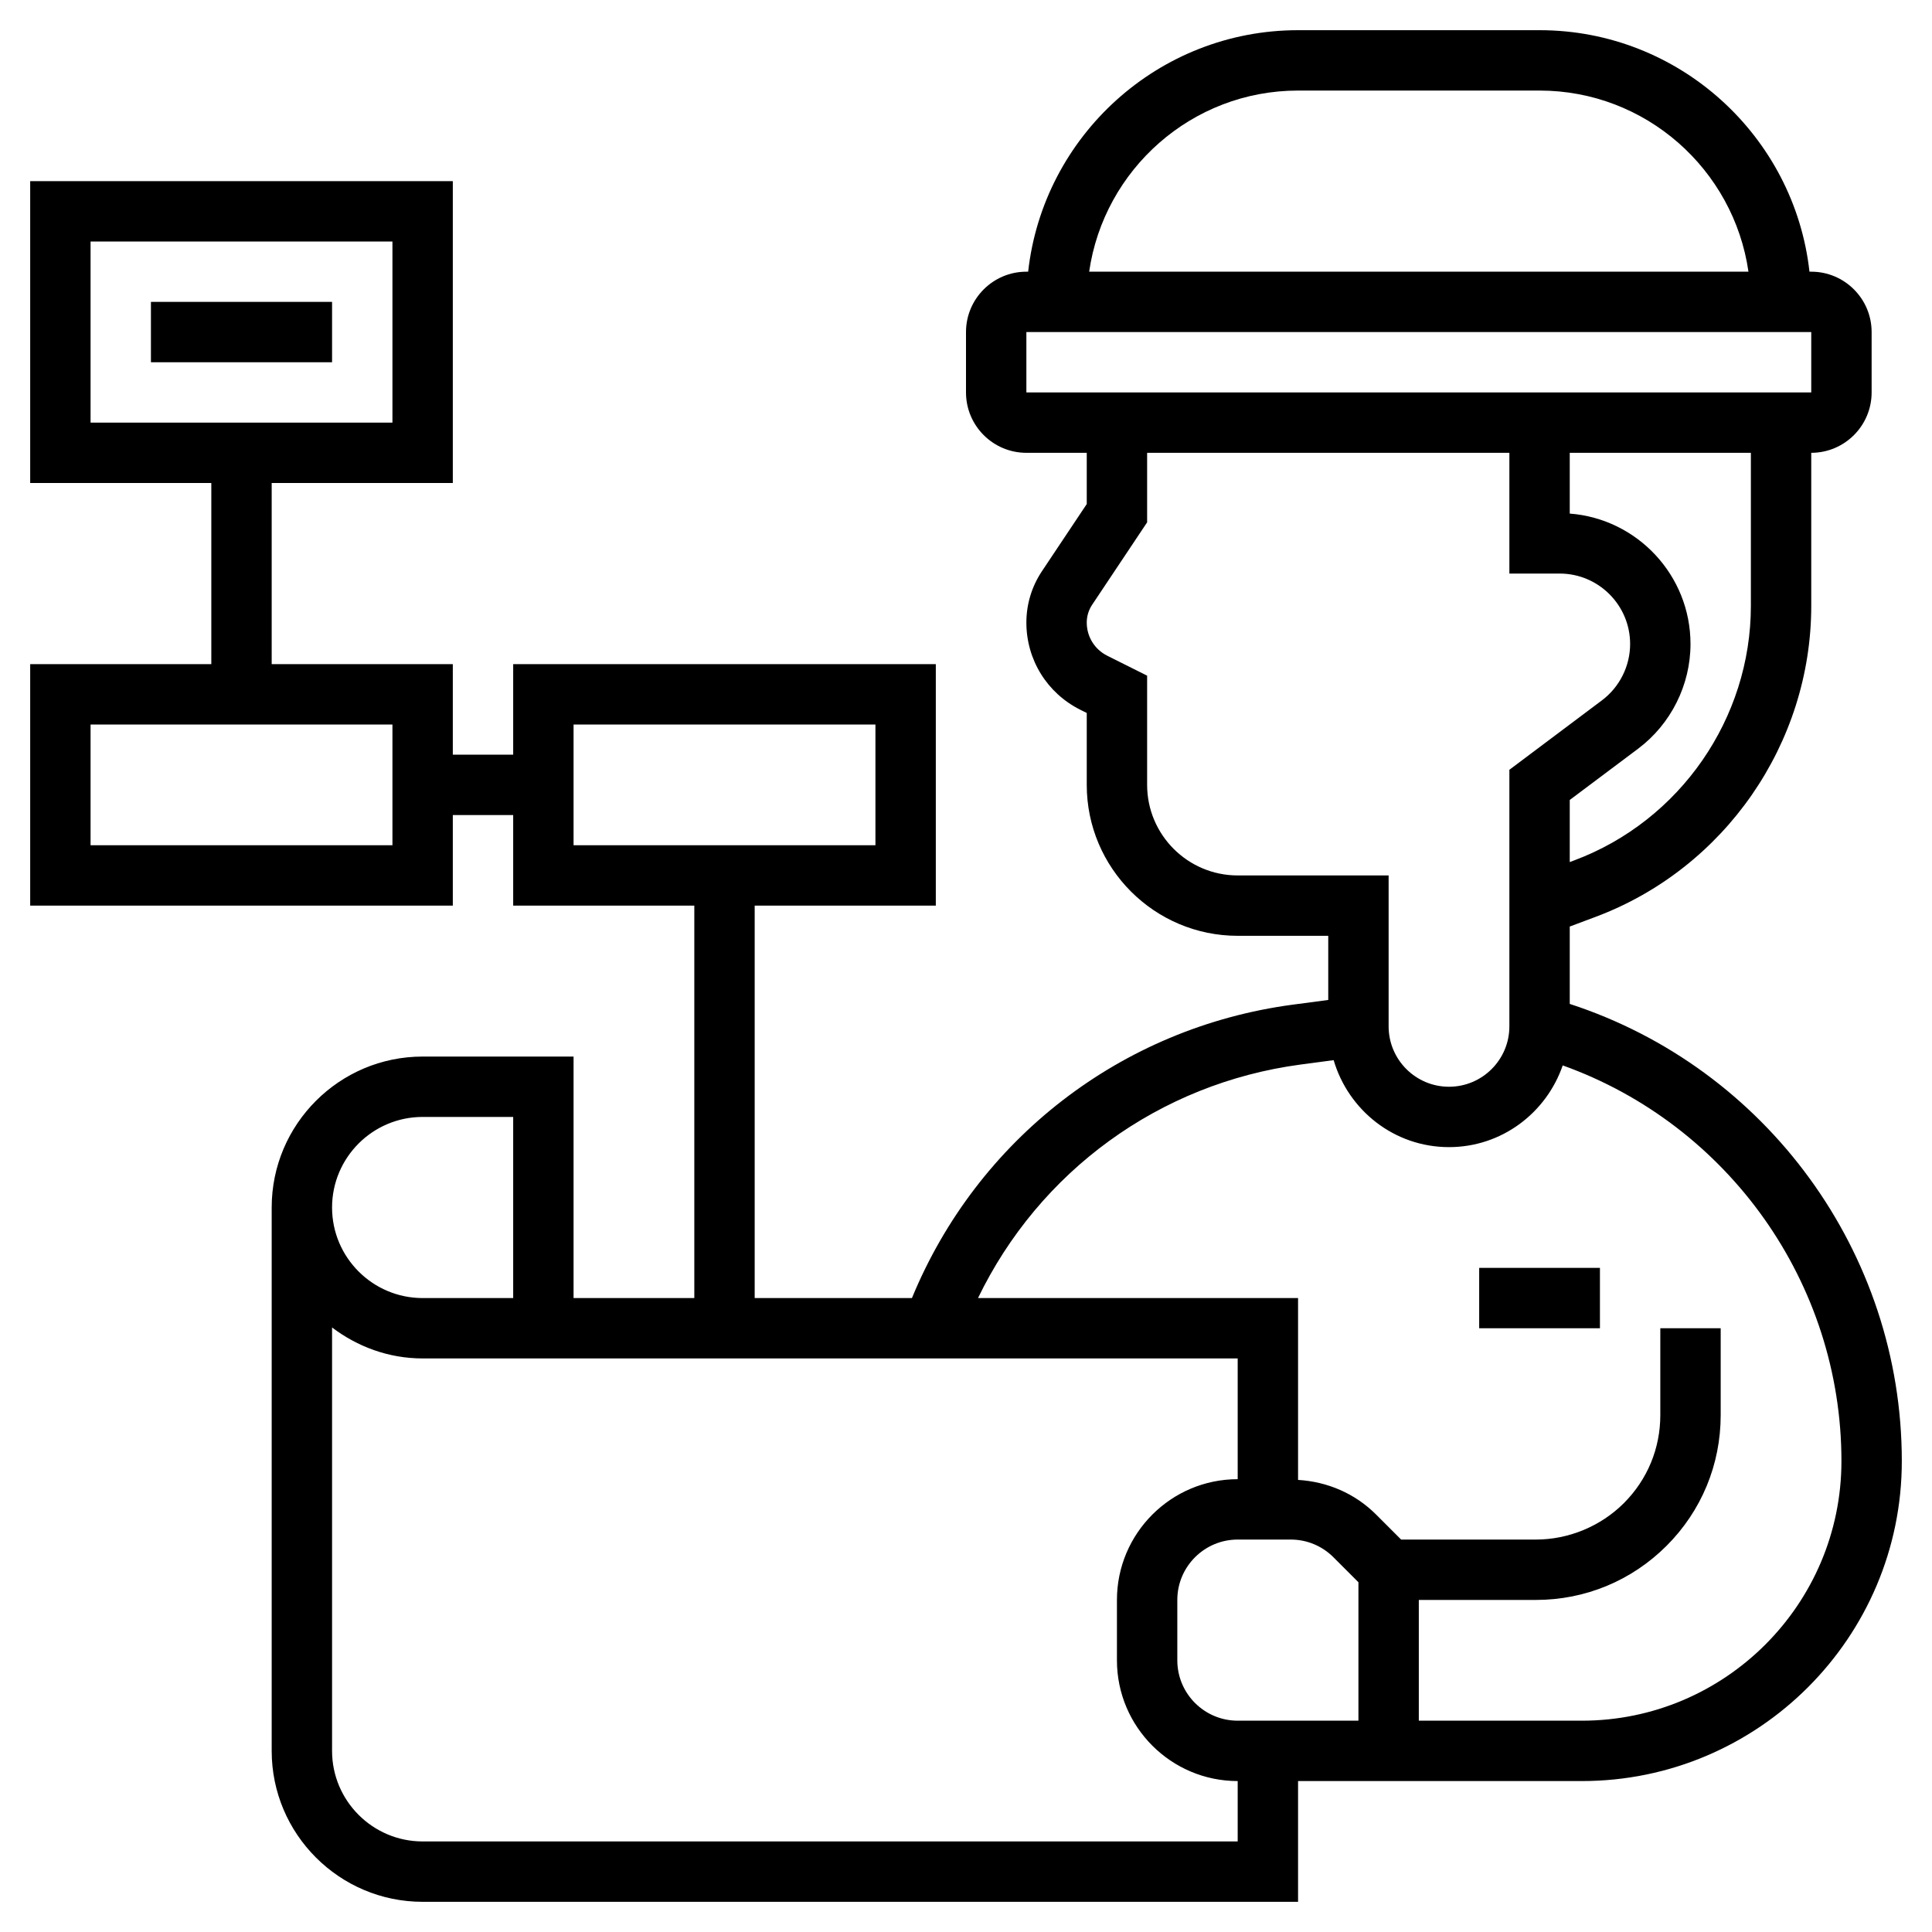
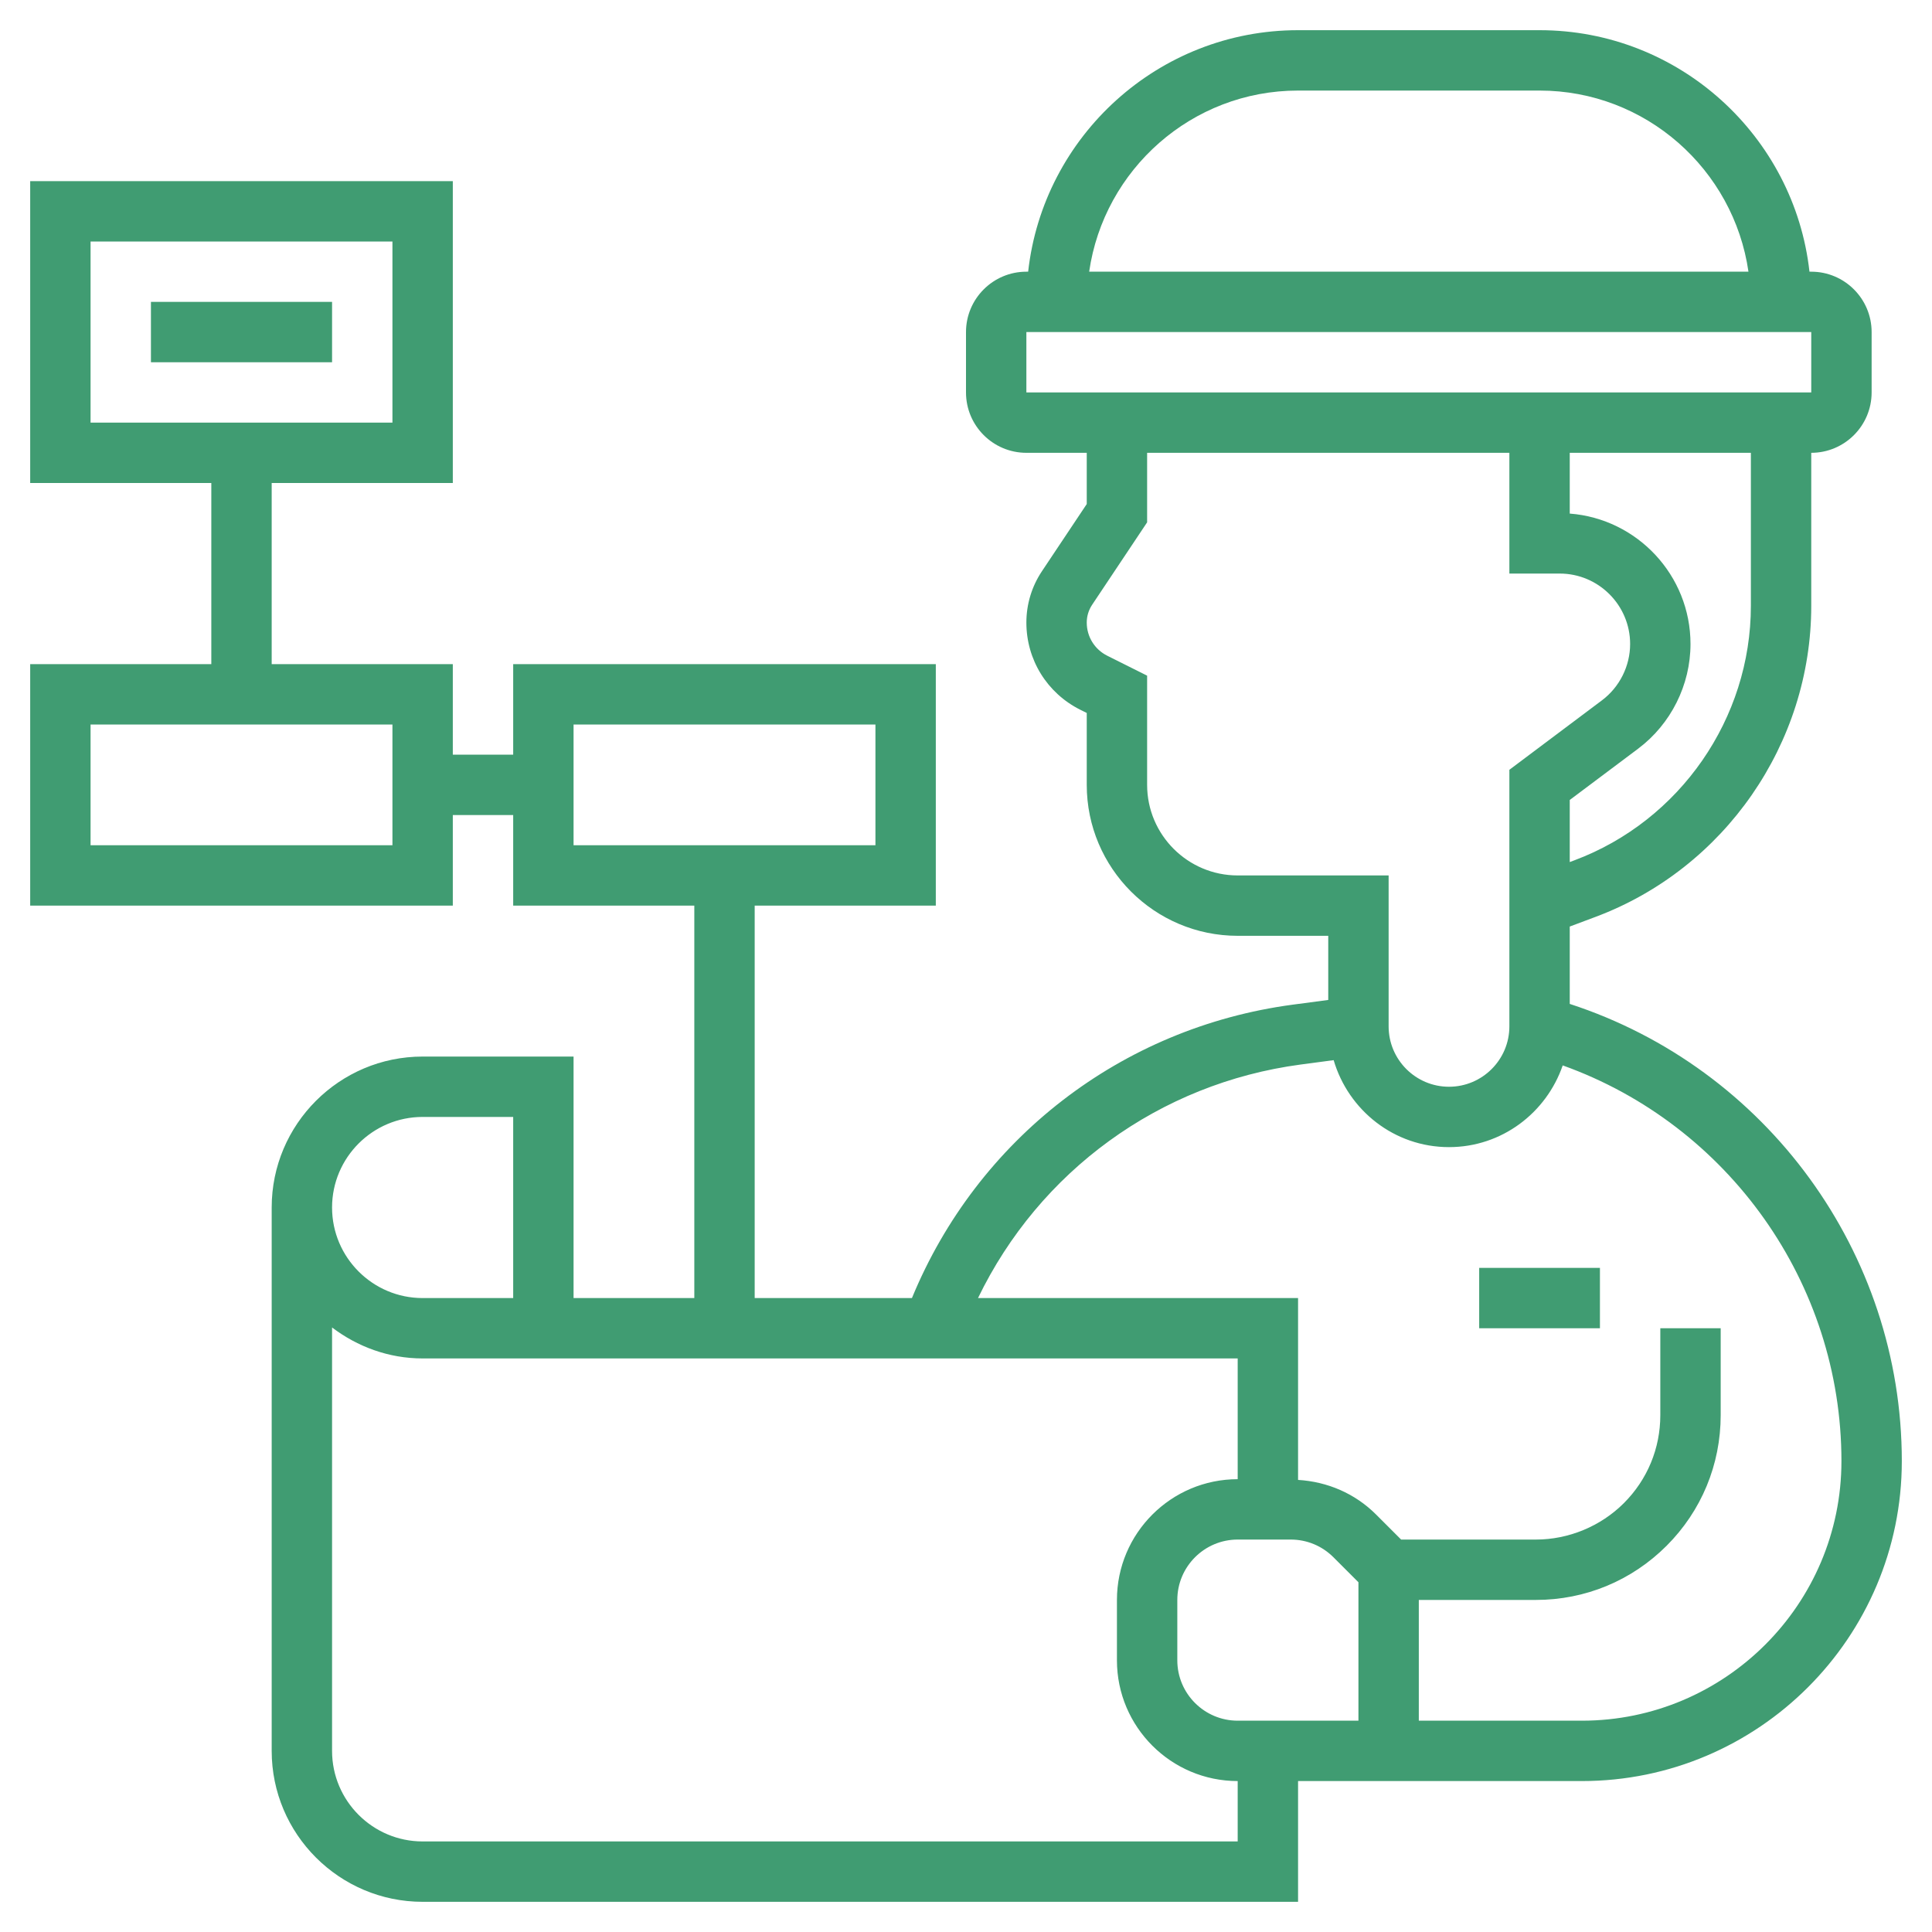
- <svg xmlns="http://www.w3.org/2000/svg" id="Layer_5" enable-background="new 0 0 64 64" height="512" viewBox="0 0 64 64" width="512">
+ <svg xmlns="http://www.w3.org/2000/svg" fill="#409c72" id="Layer_5" enable-background="new 0 0 64 64" height="512" viewBox="0 0 64 64" width="512">
  <g>
    <path d="m52 33.256v-2.563l.862-.323c4.27-1.601 7.138-5.74 7.138-10.3v-5.07c1.103 0 2-.897 2-2v-2c0-1.103-.897-2-2-2h-.059c-.5-4.493-4.317-8-8.941-8h-8c-4.624 0-8.442 3.507-8.941 8h-.059c-1.103 0-2 .897-2 2v2c0 1.103.897 2 2 2h2v1.697l-1.487 2.229c-.336.505-.513 1.092-.513 1.697 0 1.23.684 2.336 1.785 2.888l.215.107v2.382c0 2.757 2.243 5 5 5h3v2.124l-1.178.157c-5.679.758-10.447 4.459-12.613 9.719h-5.209v-13h6v-8h-14v3h-2v-3h-6v-6h6v-10h-14v10h6v6h-6v8h14v-3h2v3h6v13h-4v-8h-5c-2.757 0-5 2.243-5 5v18c0 2.757 2.243 5 5 5h29v-4h9.402c5.844 0 10.598-4.755 10.598-10.599 0-6.905-4.486-13.025-11-15.145zm-49-25.256h10v6h-10zm10 20h-10v-4h10zm6-4h10v4h-10zm39-3.93c0 3.73-2.347 7.117-5.84 8.427l-.16.06v-2.057l2.267-1.7c1.085-.815 1.733-2.111 1.733-3.467 0-2.277-1.766-4.149-4-4.32v-2.013h6zm-15-17.07h8c3.519 0 6.432 2.614 6.92 6h-21.84c.488-3.386 3.401-6 6.92-6zm-9 8h26v2h-26zm7 18c-1.654 0-3-1.346-3-3v-3.618l-1.32-.66c-.42-.21-.68-.631-.68-1.099 0-.21.062-.413.177-.587l1.823-2.733v-2.303h12v4h1.667c1.286 0 2.333 1.047 2.333 2.333 0 .73-.349 1.429-.934 1.867l-3.066 2.3v8.5c0 1.103-.897 2-2 2s-2-.897-2-2v-5zm-27 8h3v6h-3c-1.654 0-3-1.346-3-3s1.346-3 3-3zm27 24h-27c-1.654 0-3-1.346-3-3v-14.026c.838.635 1.87 1.026 3 1.026h27v4c-2.206 0-4 1.794-4 4v2c0 2.206 1.794 4 4 4zm4-4h-4c-1.103 0-2-.897-2-2v-2c0-1.103.897-2 2-2h1.757c.534 0 1.036.208 1.415.586l.828.828zm7.402 0h-5.402v-4h3.879c1.634 0 3.171-.637 4.328-1.793 1.156-1.155 1.793-2.692 1.793-4.328v-2.879h-2v2.879c0 1.102-.429 2.136-1.207 2.914-.768.767-1.83 1.207-2.914 1.207h-4.465l-.828-.828c-.698-.698-1.61-1.089-2.586-1.148v-6.024h-10.602c2.026-4.193 6.001-7.111 10.689-7.736l1.092-.145c.487 1.659 2.006 2.881 3.821 2.881 1.751 0 3.226-1.138 3.767-2.707 5.486 1.966 9.233 7.209 9.233 13.108 0 4.742-3.857 8.599-8.598 8.599z" />
    <path d="m5 10h6v2h-6z" />
    <path d="m49 42h4v2h-4z" />
  </g>
</svg>
